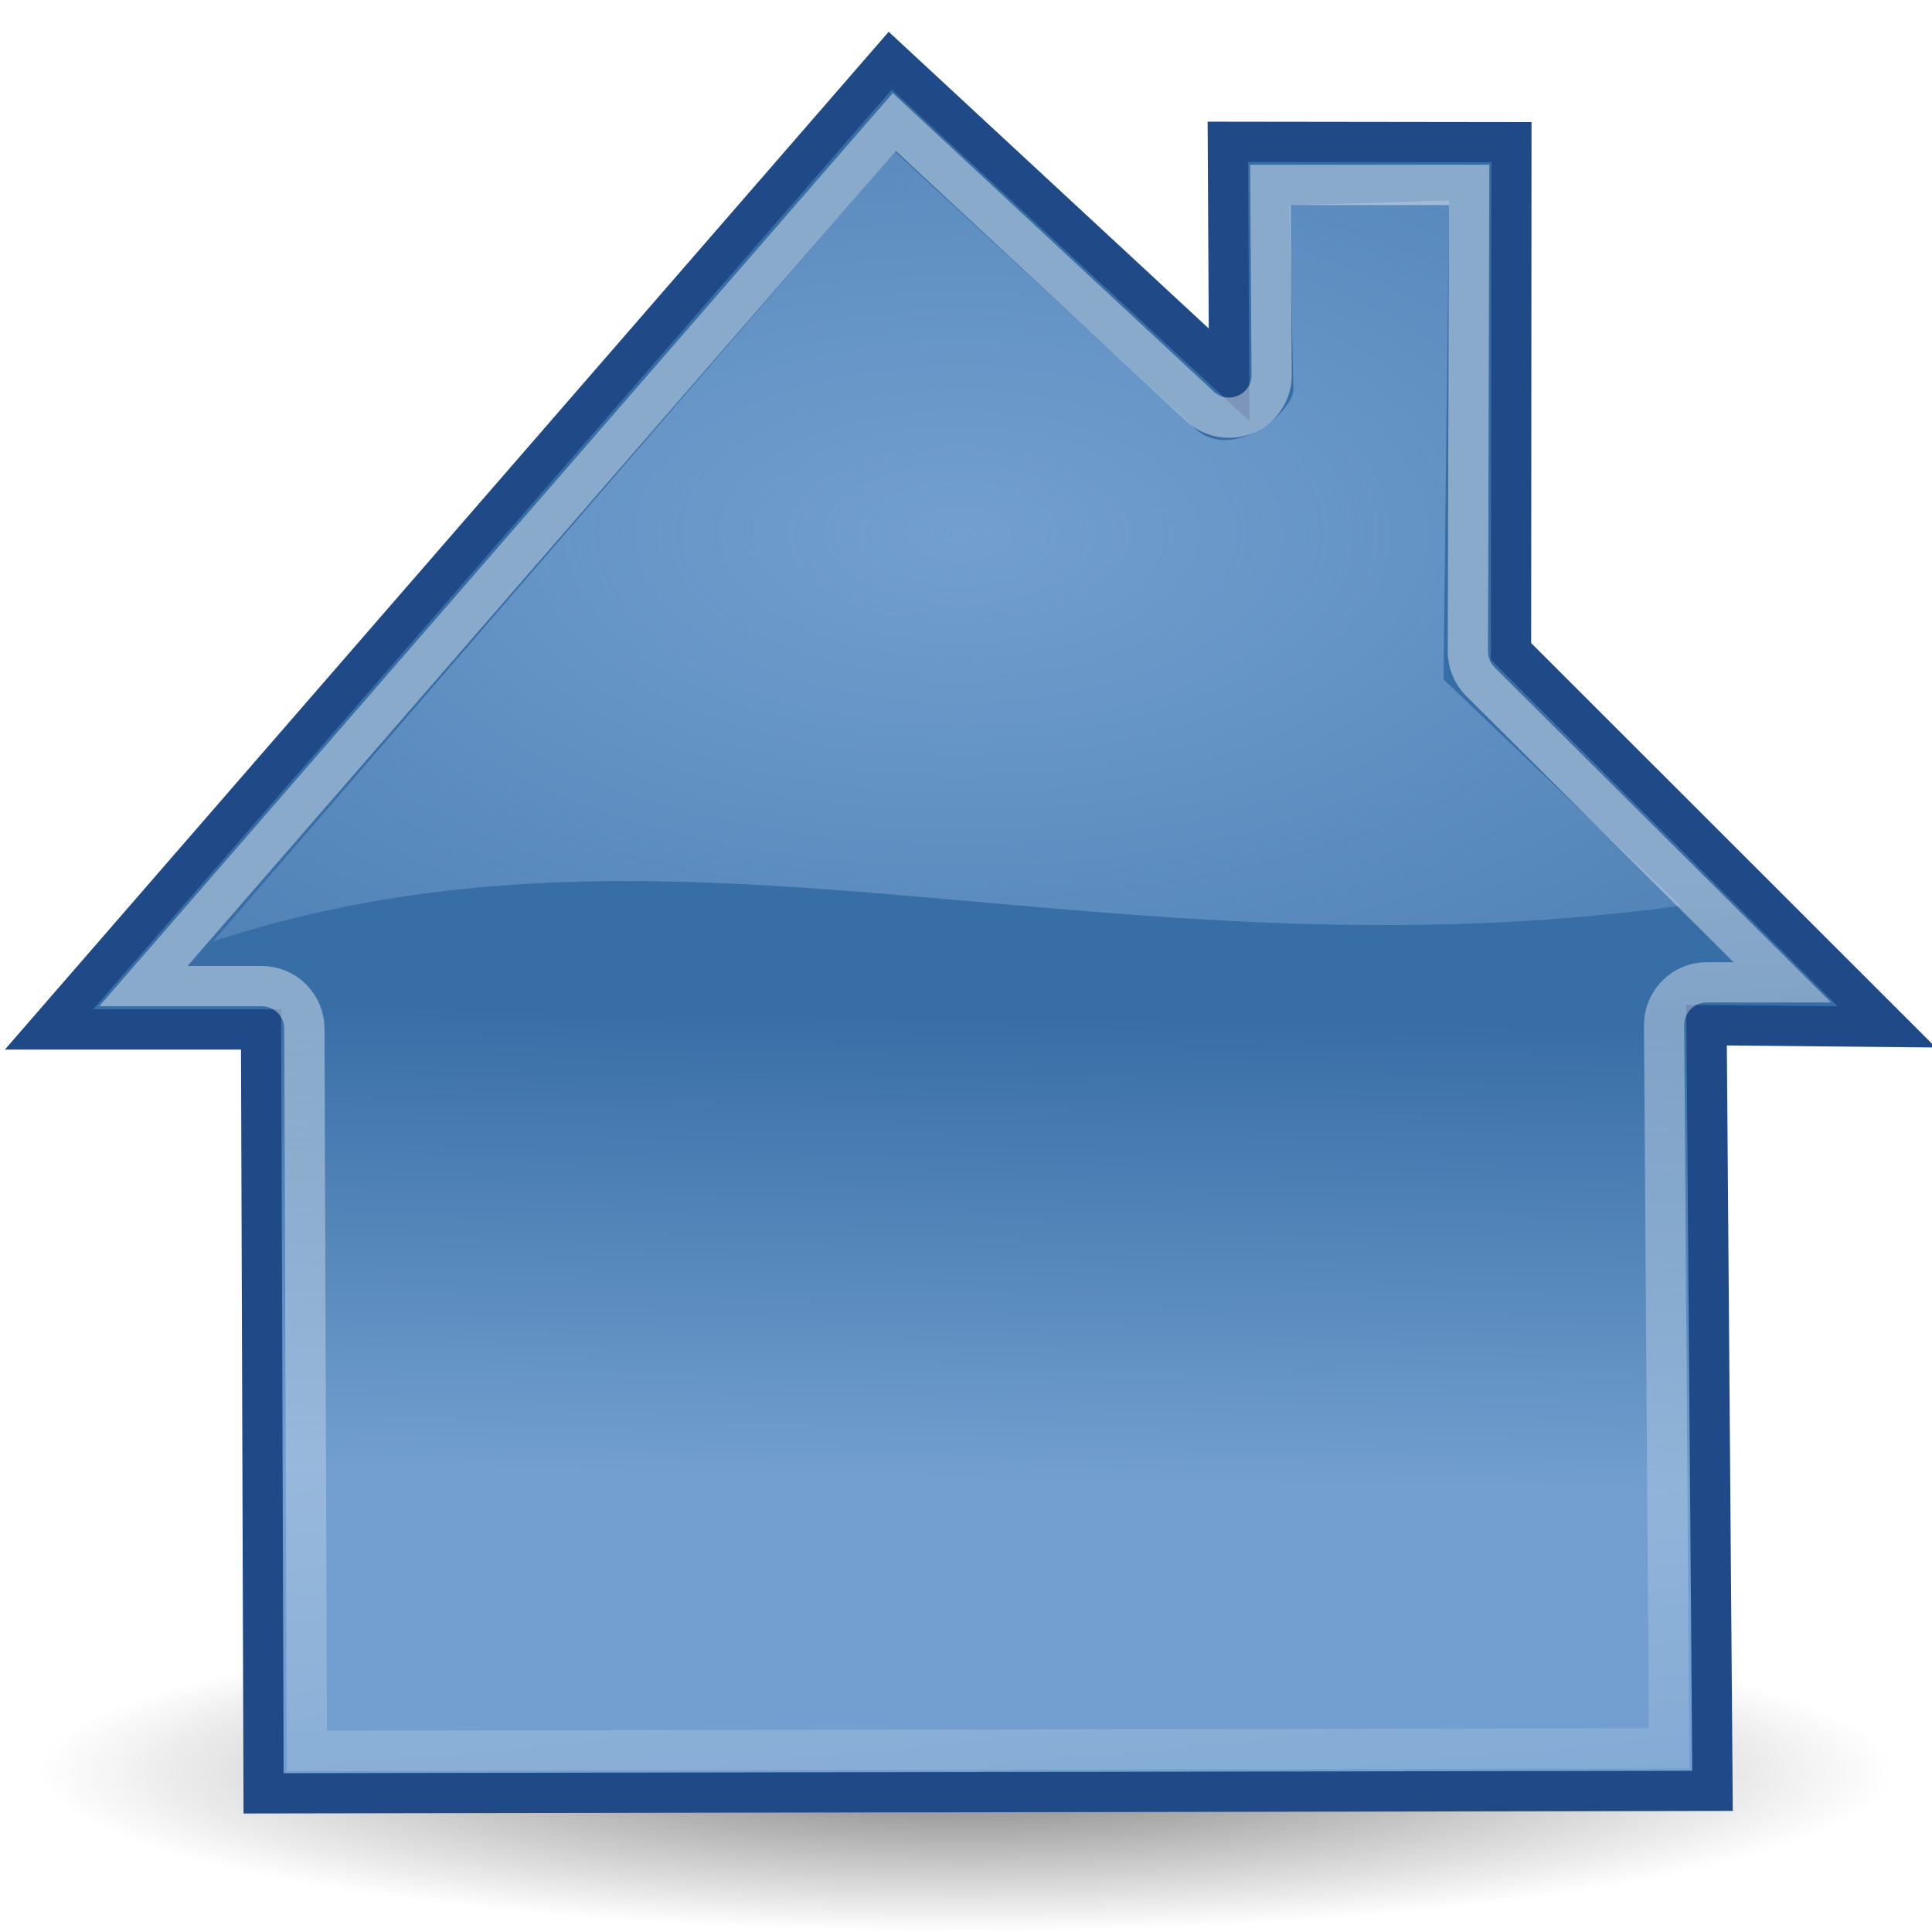
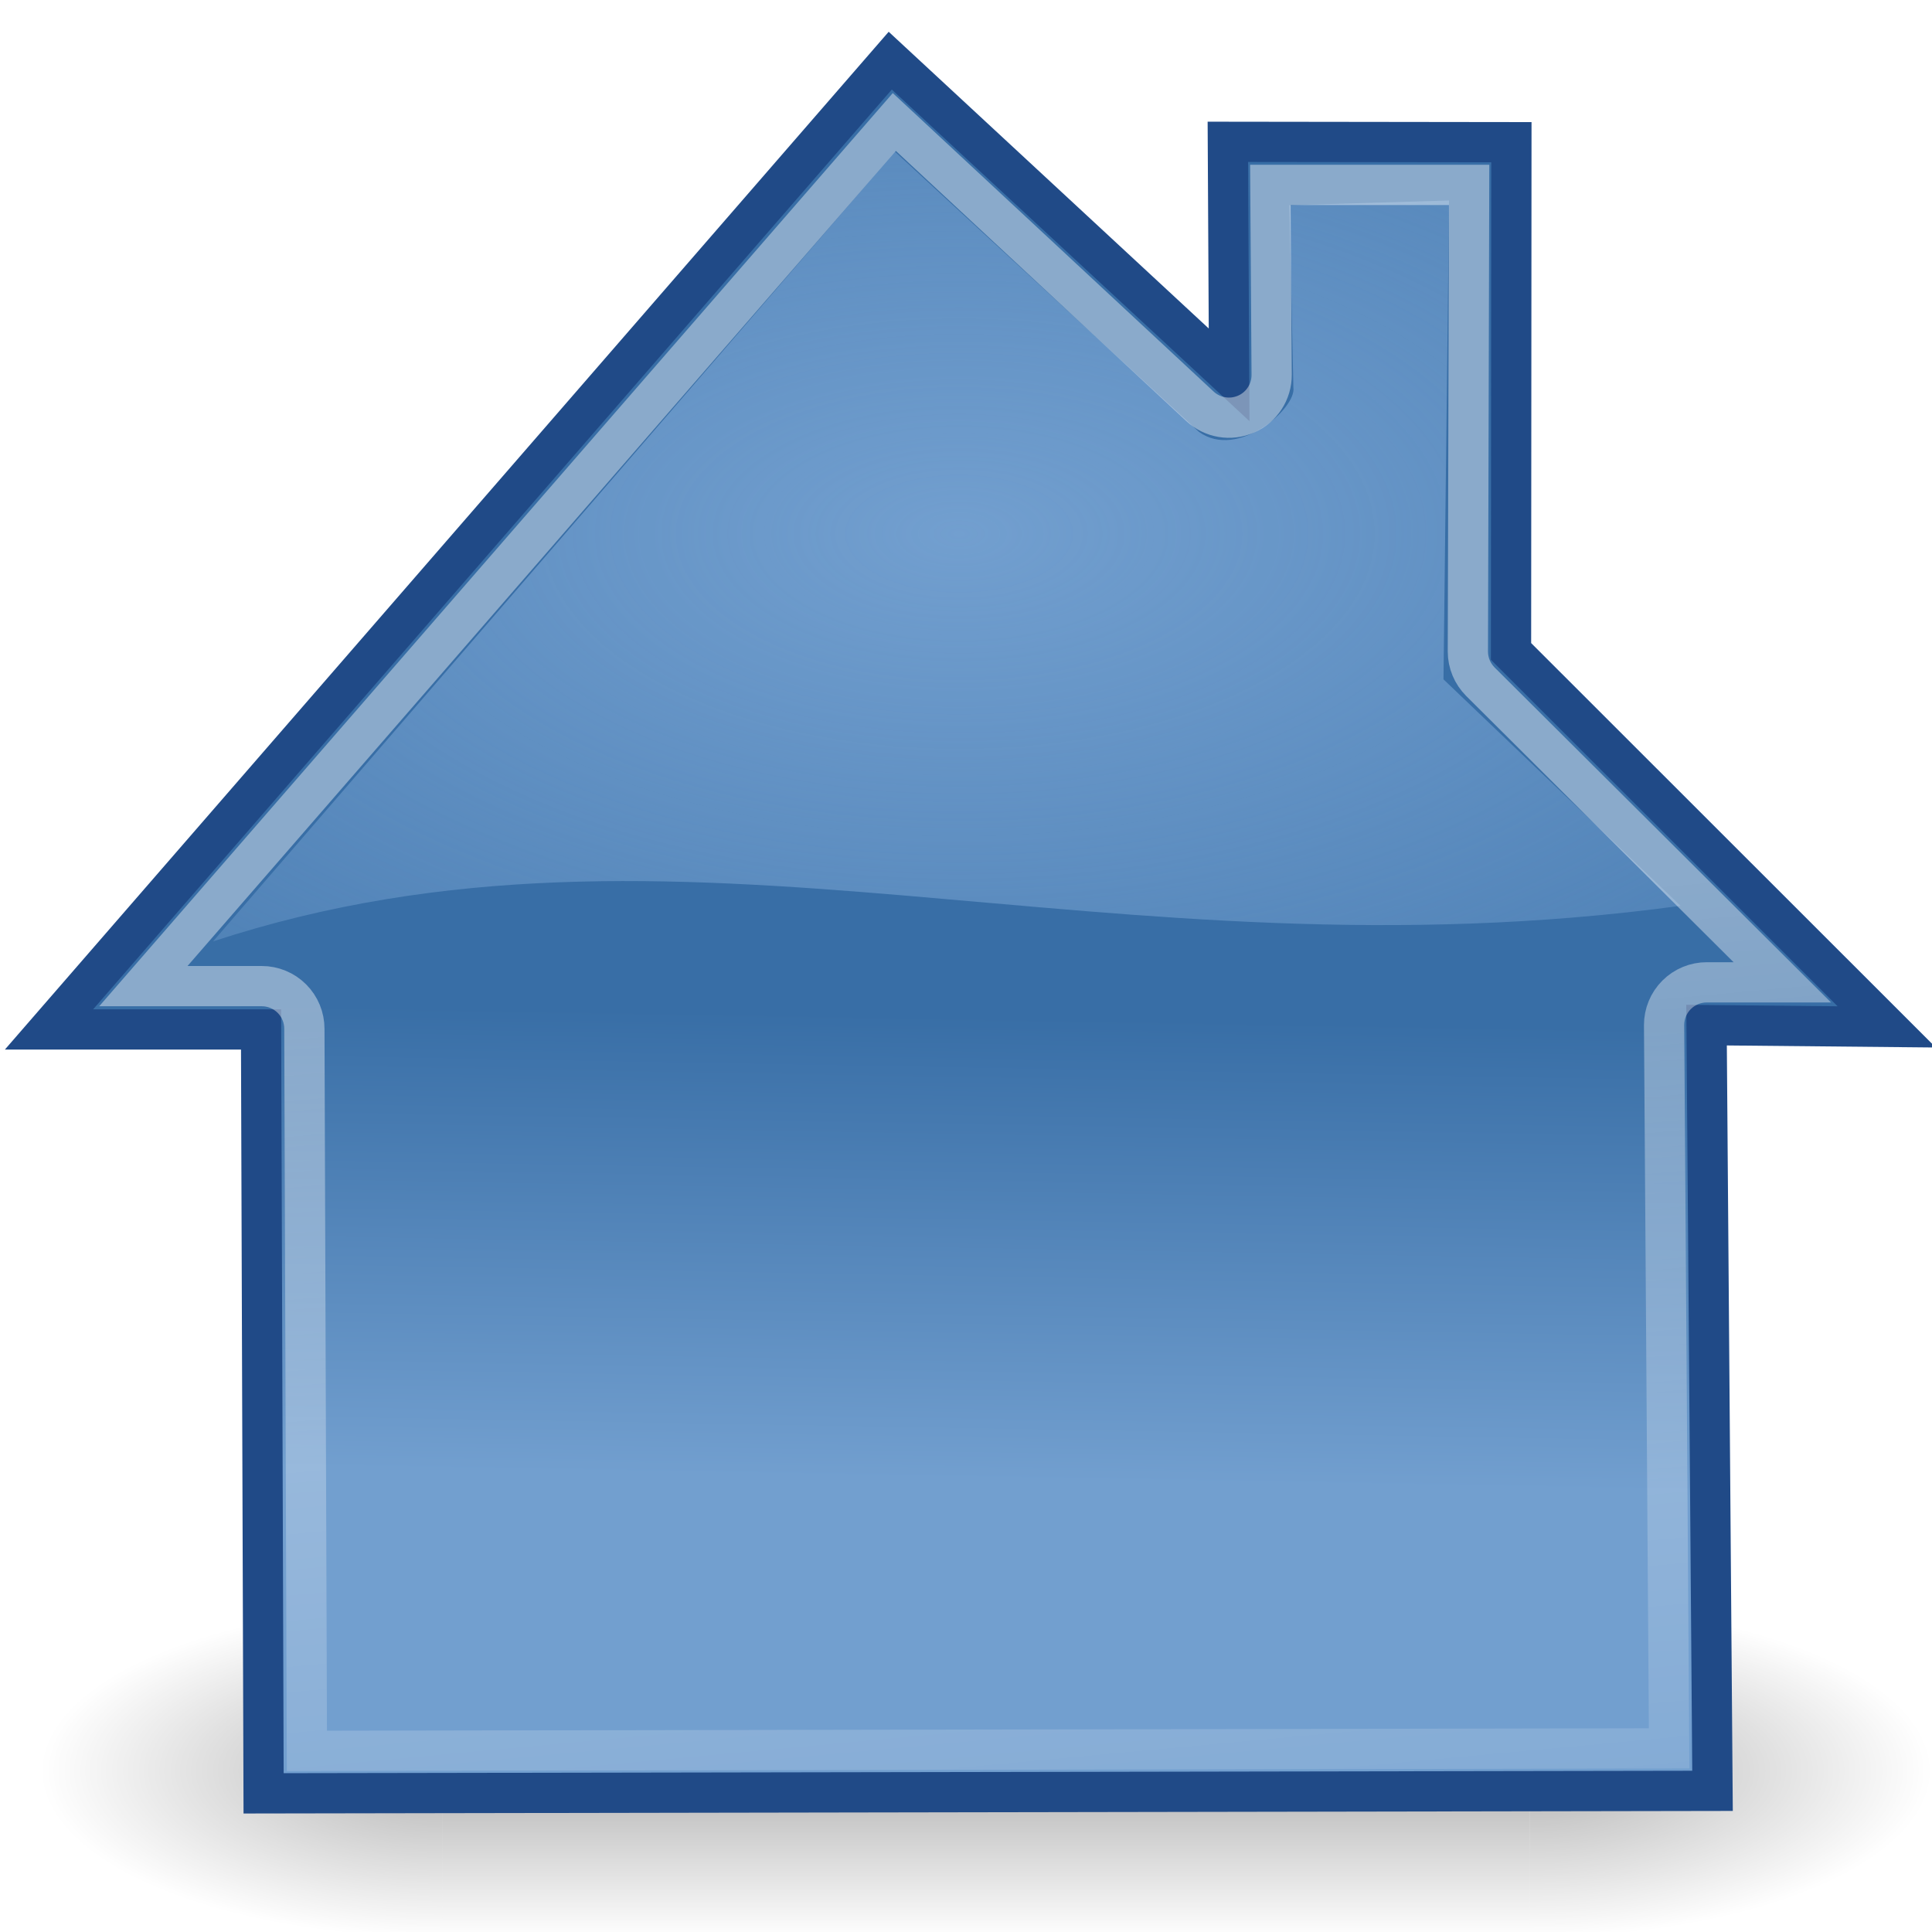
<svg xmlns="http://www.w3.org/2000/svg" xmlns:xlink="http://www.w3.org/1999/xlink" width="48px" height="48px" id="svg1328">
  <defs id="defs1330">
+     <linearGradient id="linearGradient2804">
+       <stop style="stop-color:black;stop-opacity:0;" offset="0" id="stop2806" />
+       <stop id="stop2812" offset="0.5" style="stop-color:black;stop-opacity:1;" />
+       <stop style="stop-color:black;stop-opacity:0;" offset="1" id="stop2808" />
+     </linearGradient>
+     <linearGradient id="linearGradient2781">
+       <stop style="stop-color:black;stop-opacity:1;" offset="0" id="stop2783" />
+       <stop style="stop-color:black;stop-opacity:0;" offset="1" id="stop2785" />
+     </linearGradient>
    <linearGradient id="linearGradient2782">
      <stop style="stop-color:white;stop-opacity:1;" offset="0" id="stop2784" />
      <stop style="stop-color:white;stop-opacity:0;" offset="1" id="stop2786" />
    </linearGradient>
    <linearGradient id="linearGradient5124">
      <stop style="stop-color:#729fcf;stop-opacity:1;" offset="0" id="stop5126" />
      <stop style="stop-color:#729fcf;stop-opacity:0;" offset="1" id="stop5128" />
    </linearGradient>
    <radialGradient xlink:href="#linearGradient5124" id="radialGradient5130" cx="8" cy="5.89" fx="8" fy="5.89" r="6" gradientTransform="matrix(7.753348,-8.801823e-16,4.560248e-16,4.021859,-38.19955,-10.42892)" gradientUnits="userSpaceOnUse" />
    <linearGradient id="linearGradient5106">
      <stop style="stop-color:#729fcf;stop-opacity:1;" offset="0" id="stop5108" />
      <stop style="stop-color:#386ea6;stop-opacity:1;" offset="1" id="stop5110" />
    </linearGradient>
    <linearGradient id="linearGradient5117">
      <stop style="stop-color:black;stop-opacity:1;" offset="0" id="stop5119" />
      <stop style="stop-color:black;stop-opacity:0;" offset="1" id="stop5121" />
    </linearGradient>
    <radialGradient xlink:href="#linearGradient5117" id="radialGradient5123" cx="11.004" cy="19.348" fx="11.004" fy="19.348" r="9.237" gradientTransform="matrix(1,0,0,0.239234,-2.08763e-16,14.71956)" gradientUnits="userSpaceOnUse" />
    <linearGradient xlink:href="#linearGradient5106" id="linearGradient2780" gradientUnits="userSpaceOnUse" gradientTransform="matrix(3.137165,0,0,3.184122,-1.606682,-4.861064)" x1="8.543" y1="13.081" x2="8.606" y2="9.457" />
    <linearGradient xlink:href="#linearGradient2782" id="linearGradient2788" x1="26.062" y1="23.266" x2="29.031" y2="55.266" gradientUnits="userSpaceOnUse" />
+     <radialGradient xlink:href="#linearGradient2781" id="radialGradient2787" cx="1" cy="44" fx="1" fy="44" r="5" gradientTransform="matrix(2,0,0,0.8,-13,-79.2)" gradientUnits="userSpaceOnUse" />
+     <radialGradient xlink:href="#linearGradient2781" id="radialGradient2791" gradientUnits="userSpaceOnUse" gradientTransform="matrix(2,0,0,0.8,36,8.8)" cx="1" cy="44" fx="1" fy="44" r="5" />
+     <linearGradient xlink:href="#linearGradient2804" id="linearGradient2810" x1="21.875" y1="48.001" x2="21.875" y2="40" gradientUnits="userSpaceOnUse" />
+     <radialGradient xlink:href="#linearGradient2781" id="radialGradient2827" gradientUnits="userSpaceOnUse" gradientTransform="matrix(2,0,0,0.8,-13,-79.2)" cx="1" cy="44" fx="1" fy="44" r="5" />
+     <radialGradient xlink:href="#linearGradient2781" id="radialGradient2829" gradientUnits="userSpaceOnUse" gradientTransform="matrix(2,0,0,0.8,36,8.8)" cx="1" cy="44" fx="1" fy="44" r="5" />
+     <linearGradient xlink:href="#linearGradient2804" id="linearGradient2831" gradientUnits="userSpaceOnUse" x1="21.875" y1="48.001" x2="21.875" y2="40" />
  </defs>
  <g id="layer1">
-     <path style="opacity:0.517;color:#000000;fill:url(#radialGradient5123);fill-opacity:1;fill-rule:nonzero;stroke:none;stroke-width:1;stroke-linecap:butt;stroke-linejoin:miter;marker:none;marker-start:none;marker-mid:none;marker-end:none;stroke-miterlimit:4;stroke-dasharray:none;stroke-dashoffset:0;stroke-opacity:1;visibility:visible;display:inline;overflow:visible" id="path4242" d="M 20.241 19.348 A 9.237 2.21 0 1 1  1.768,19.348 A 9.237 2.21 0 1 1  20.241 19.348 z" transform="matrix(2.490098,0,0,1.810192,-3.401914,8.97577)" />
+     <g id="g2822" style="opacity:0.3" transform="matrix(1,0,0,1.037397,0,-1.648602)">
+       <rect transform="scale(-1,-1)" y="-48" x="-11" height="8" width="10" id="rect1892" style="opacity:1;color:black;fill:url(#radialGradient2827);fill-opacity:1;fill-rule:nonzero;stroke:none;stroke-width:1;stroke-linecap:square;stroke-linejoin:round;marker:none;marker-start:none;marker-mid:none;marker-end:none;stroke-miterlimit:4;stroke-dasharray:none;stroke-dashoffset:1.2;stroke-opacity:1;visibility:visible;display:inline;overflow:visible" />
+       <rect y="40" x="38" height="8" width="10" id="rect2789" style="opacity:1;color:black;fill:url(#radialGradient2829);fill-opacity:1;fill-rule:nonzero;stroke:none;stroke-width:1;stroke-linecap:square;stroke-linejoin:round;marker:none;marker-start:none;marker-mid:none;marker-end:none;stroke-miterlimit:4;stroke-dasharray:none;stroke-dashoffset:1.2;stroke-opacity:1;visibility:visible;display:inline;overflow:visible" />
+       <rect y="40" x="11" height="8" width="27" id="rect2793" style="opacity:1;color:black;fill:url(#linearGradient2831);fill-opacity:1;fill-rule:nonzero;stroke:none;stroke-width:1;stroke-linecap:square;stroke-linejoin:round;marker:none;marker-start:none;marker-mid:none;marker-end:none;stroke-miterlimit:4;stroke-dasharray:none;stroke-dashoffset:1.2;stroke-opacity:1;visibility:visible;display:inline;overflow:visible" />
+     </g>
    <path style="opacity:1;color:black;fill:url(#linearGradient2780);fill-opacity:1;fill-rule:nonzero;stroke:#204a87;stroke-width:1;stroke-linecap:butt;stroke-linejoin:miter;marker:none;marker-start:none;marker-mid:none;marker-end:none;stroke-miterlimit:4;stroke-dasharray:none;stroke-dashoffset:0;stroke-opacity:1;visibility:visible;display:inline;overflow:visible" d="M 22.118,1.507 L 1.218,25.576 L 6.486,25.576 L 6.549,44.555 L 42.547,44.493 L 42.399,25.469 L 46.875,25.513 L 37.541,16.184 L 37.55,3.533 L 30.506,3.524 L 30.537,9.312 L 22.118,1.507 z " id="rect5117" />
    <path style="opacity:1;color:#000000;fill:url(#radialGradient5130);fill-opacity:1;fill-rule:nonzero;stroke:none;stroke-width:1;stroke-linecap:butt;stroke-linejoin:miter;marker:none;marker-start:none;marker-mid:none;marker-end:none;stroke-miterlimit:4;stroke-dasharray:none;stroke-dashoffset:0;stroke-opacity:1;visibility:visible;display:inline;overflow:visible" d="M 22.235,3.768 L 5.293,23.389 C 16.872,19.589 27.434,24.45 41.753,22.505 L 35.863,16.878 L 36.002,4.981 L 32.035,5.099 L 32.134,9.632 C 32.212,10.137 30.757,11.435 29.785,10.728 L 22.235,3.768 z " id="path5114" />
    <path xlink:href="#rect5117" style="opacity:0.412;color:black;fill:none;fill-opacity:1;fill-rule:nonzero;stroke:url(#linearGradient2788);stroke-width:1;stroke-linecap:butt;stroke-linejoin:miter;marker:none;marker-start:none;marker-mid:none;marker-end:none;stroke-miterlimit:4;stroke-dasharray:none;stroke-dashoffset:0;stroke-opacity:1;visibility:visible;display:inline;overflow:visible" id="path2778" d="M 22.219,3.031 L 3.562,24.5 L 6.5,24.5 C 6.782,24.499 7.053,24.611 7.252,24.81 C 7.452,25.01 7.563,25.28 7.562,25.562 L 7.625,43.5 L 41.469,43.438 L 41.344,25.469 C 41.343,25.187 41.455,24.916 41.654,24.717 C 41.854,24.517 42.124,24.405 42.406,24.406 L 44.281,24.406 L 36.781,16.938 C 36.582,16.739 36.469,16.469 36.469,16.188 L 36.5,4.594 L 31.562,4.594 L 31.594,9.312 C 31.596,9.735 31.347,10.119 30.96,10.288 C 30.573,10.458 30.122,10.382 29.812,10.094 L 22.219,3.031 z " />
  </g>
</svg>
